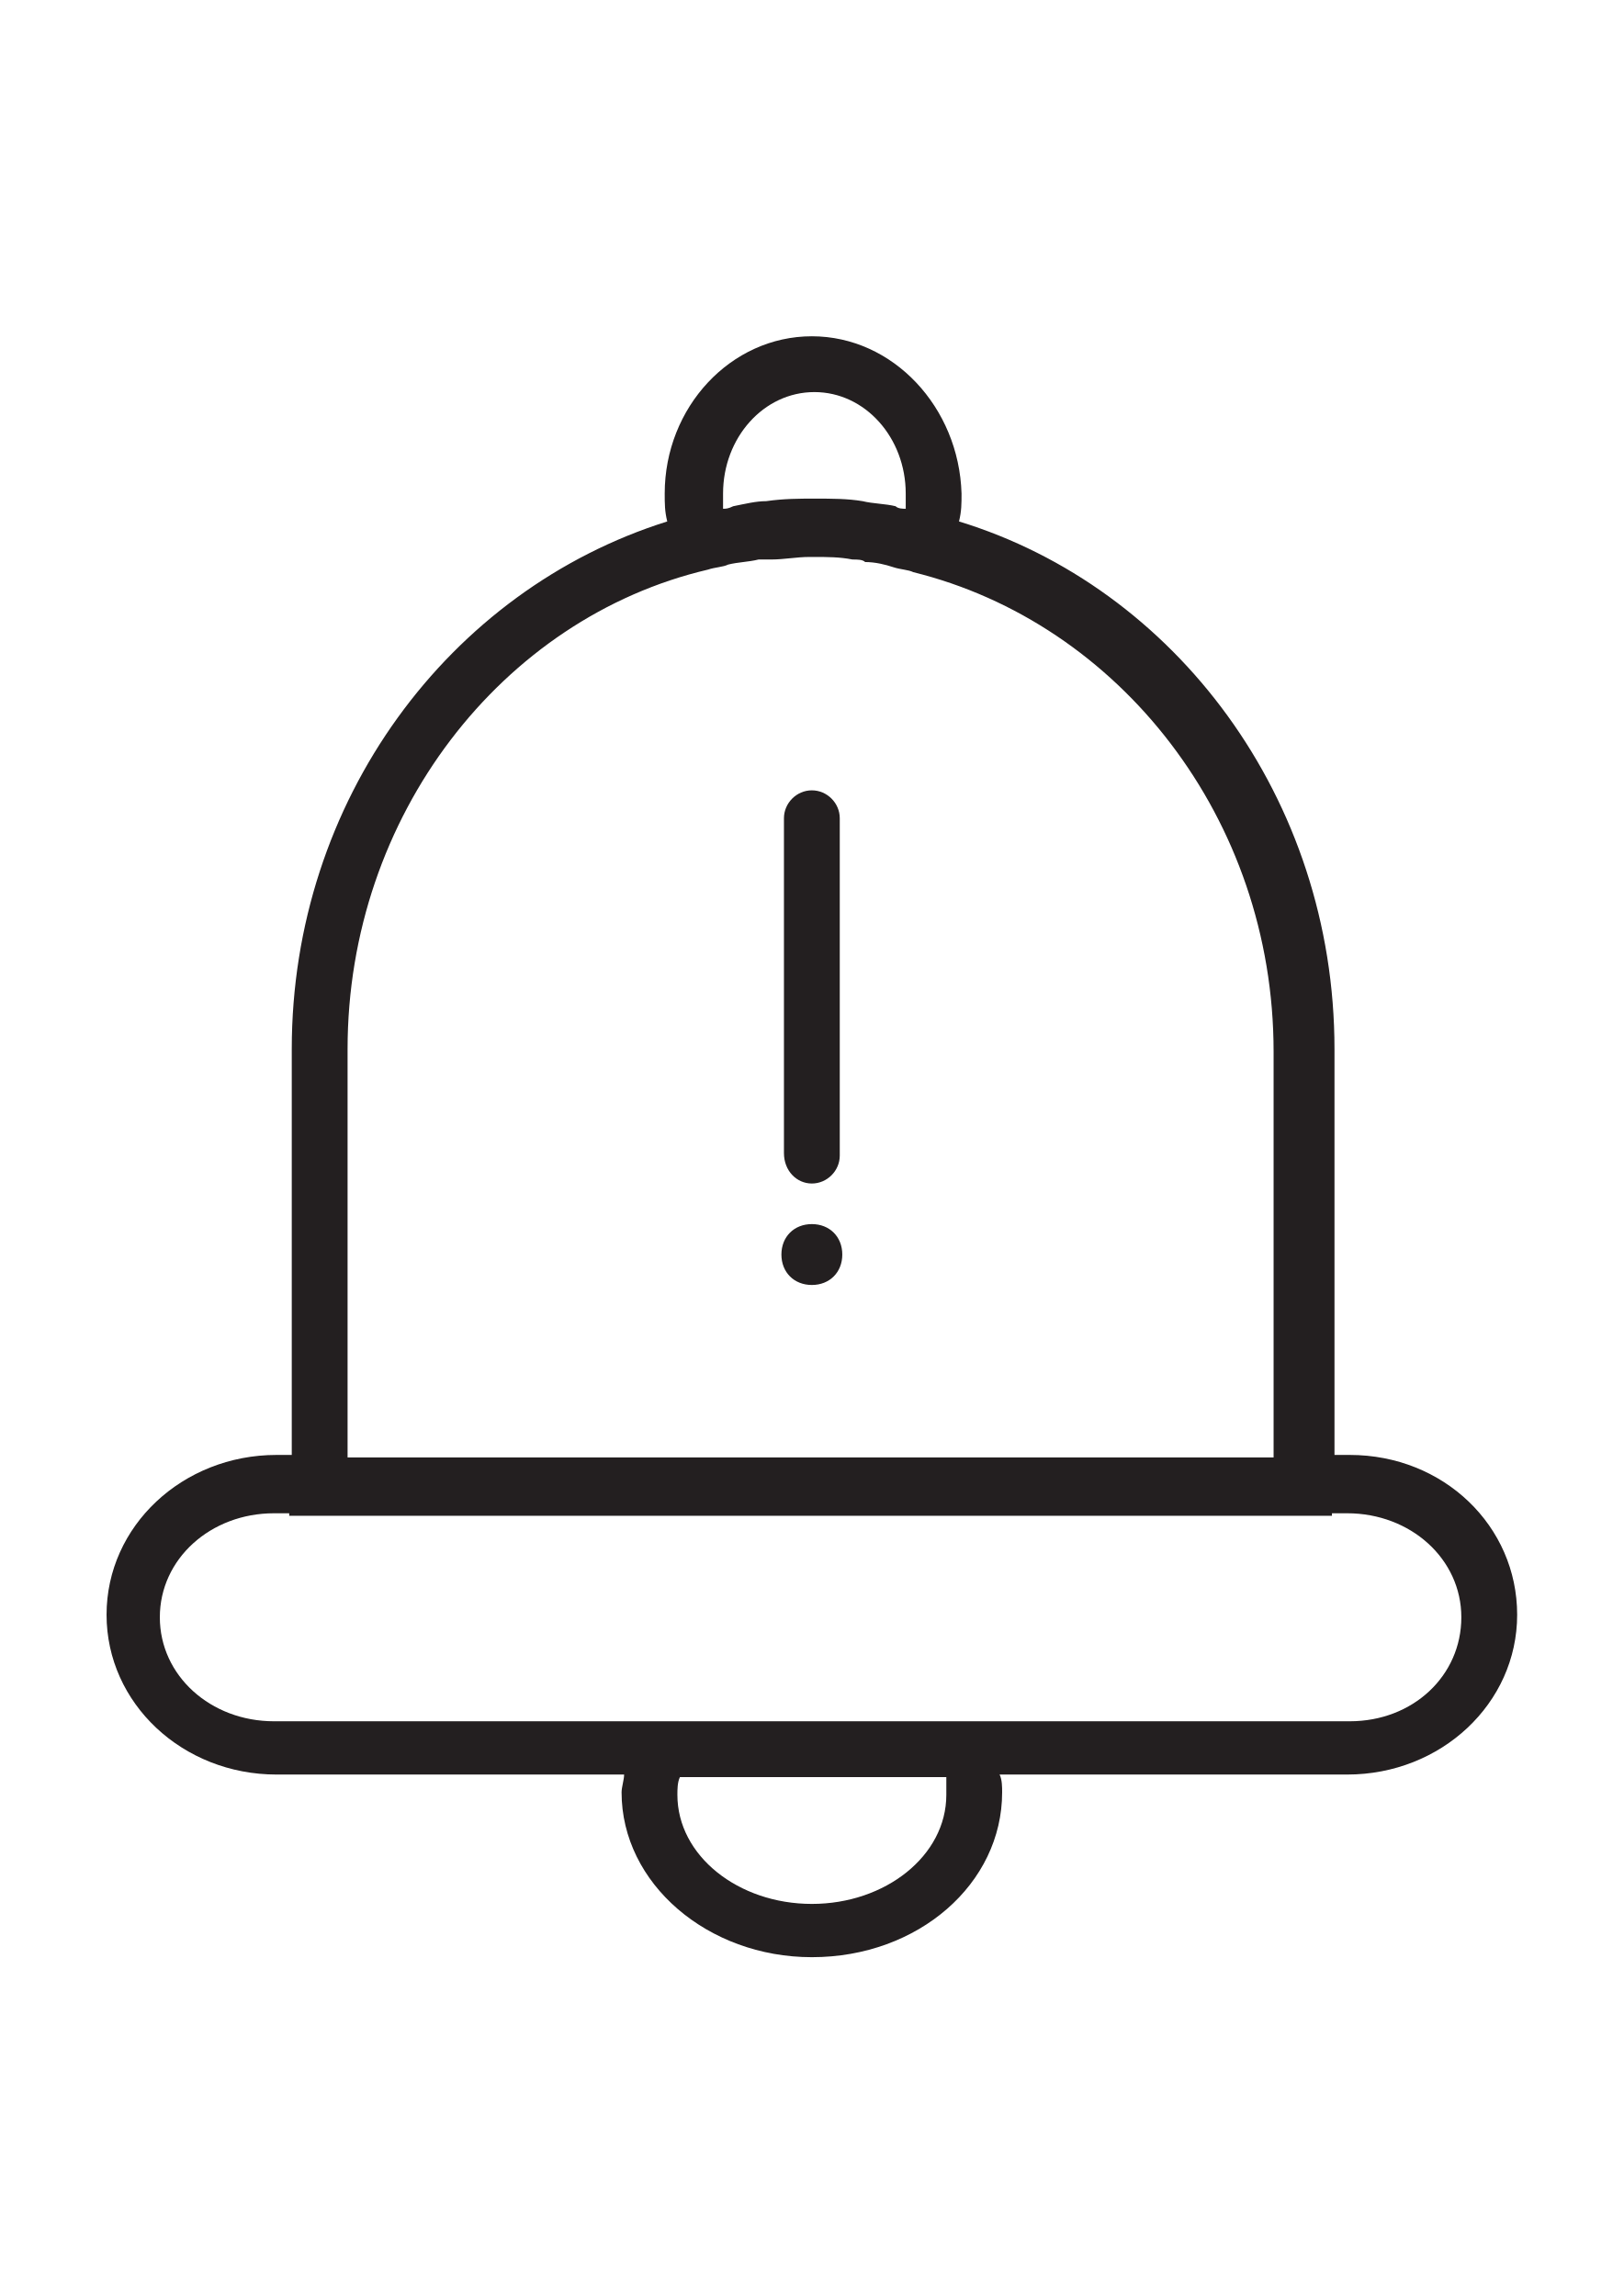
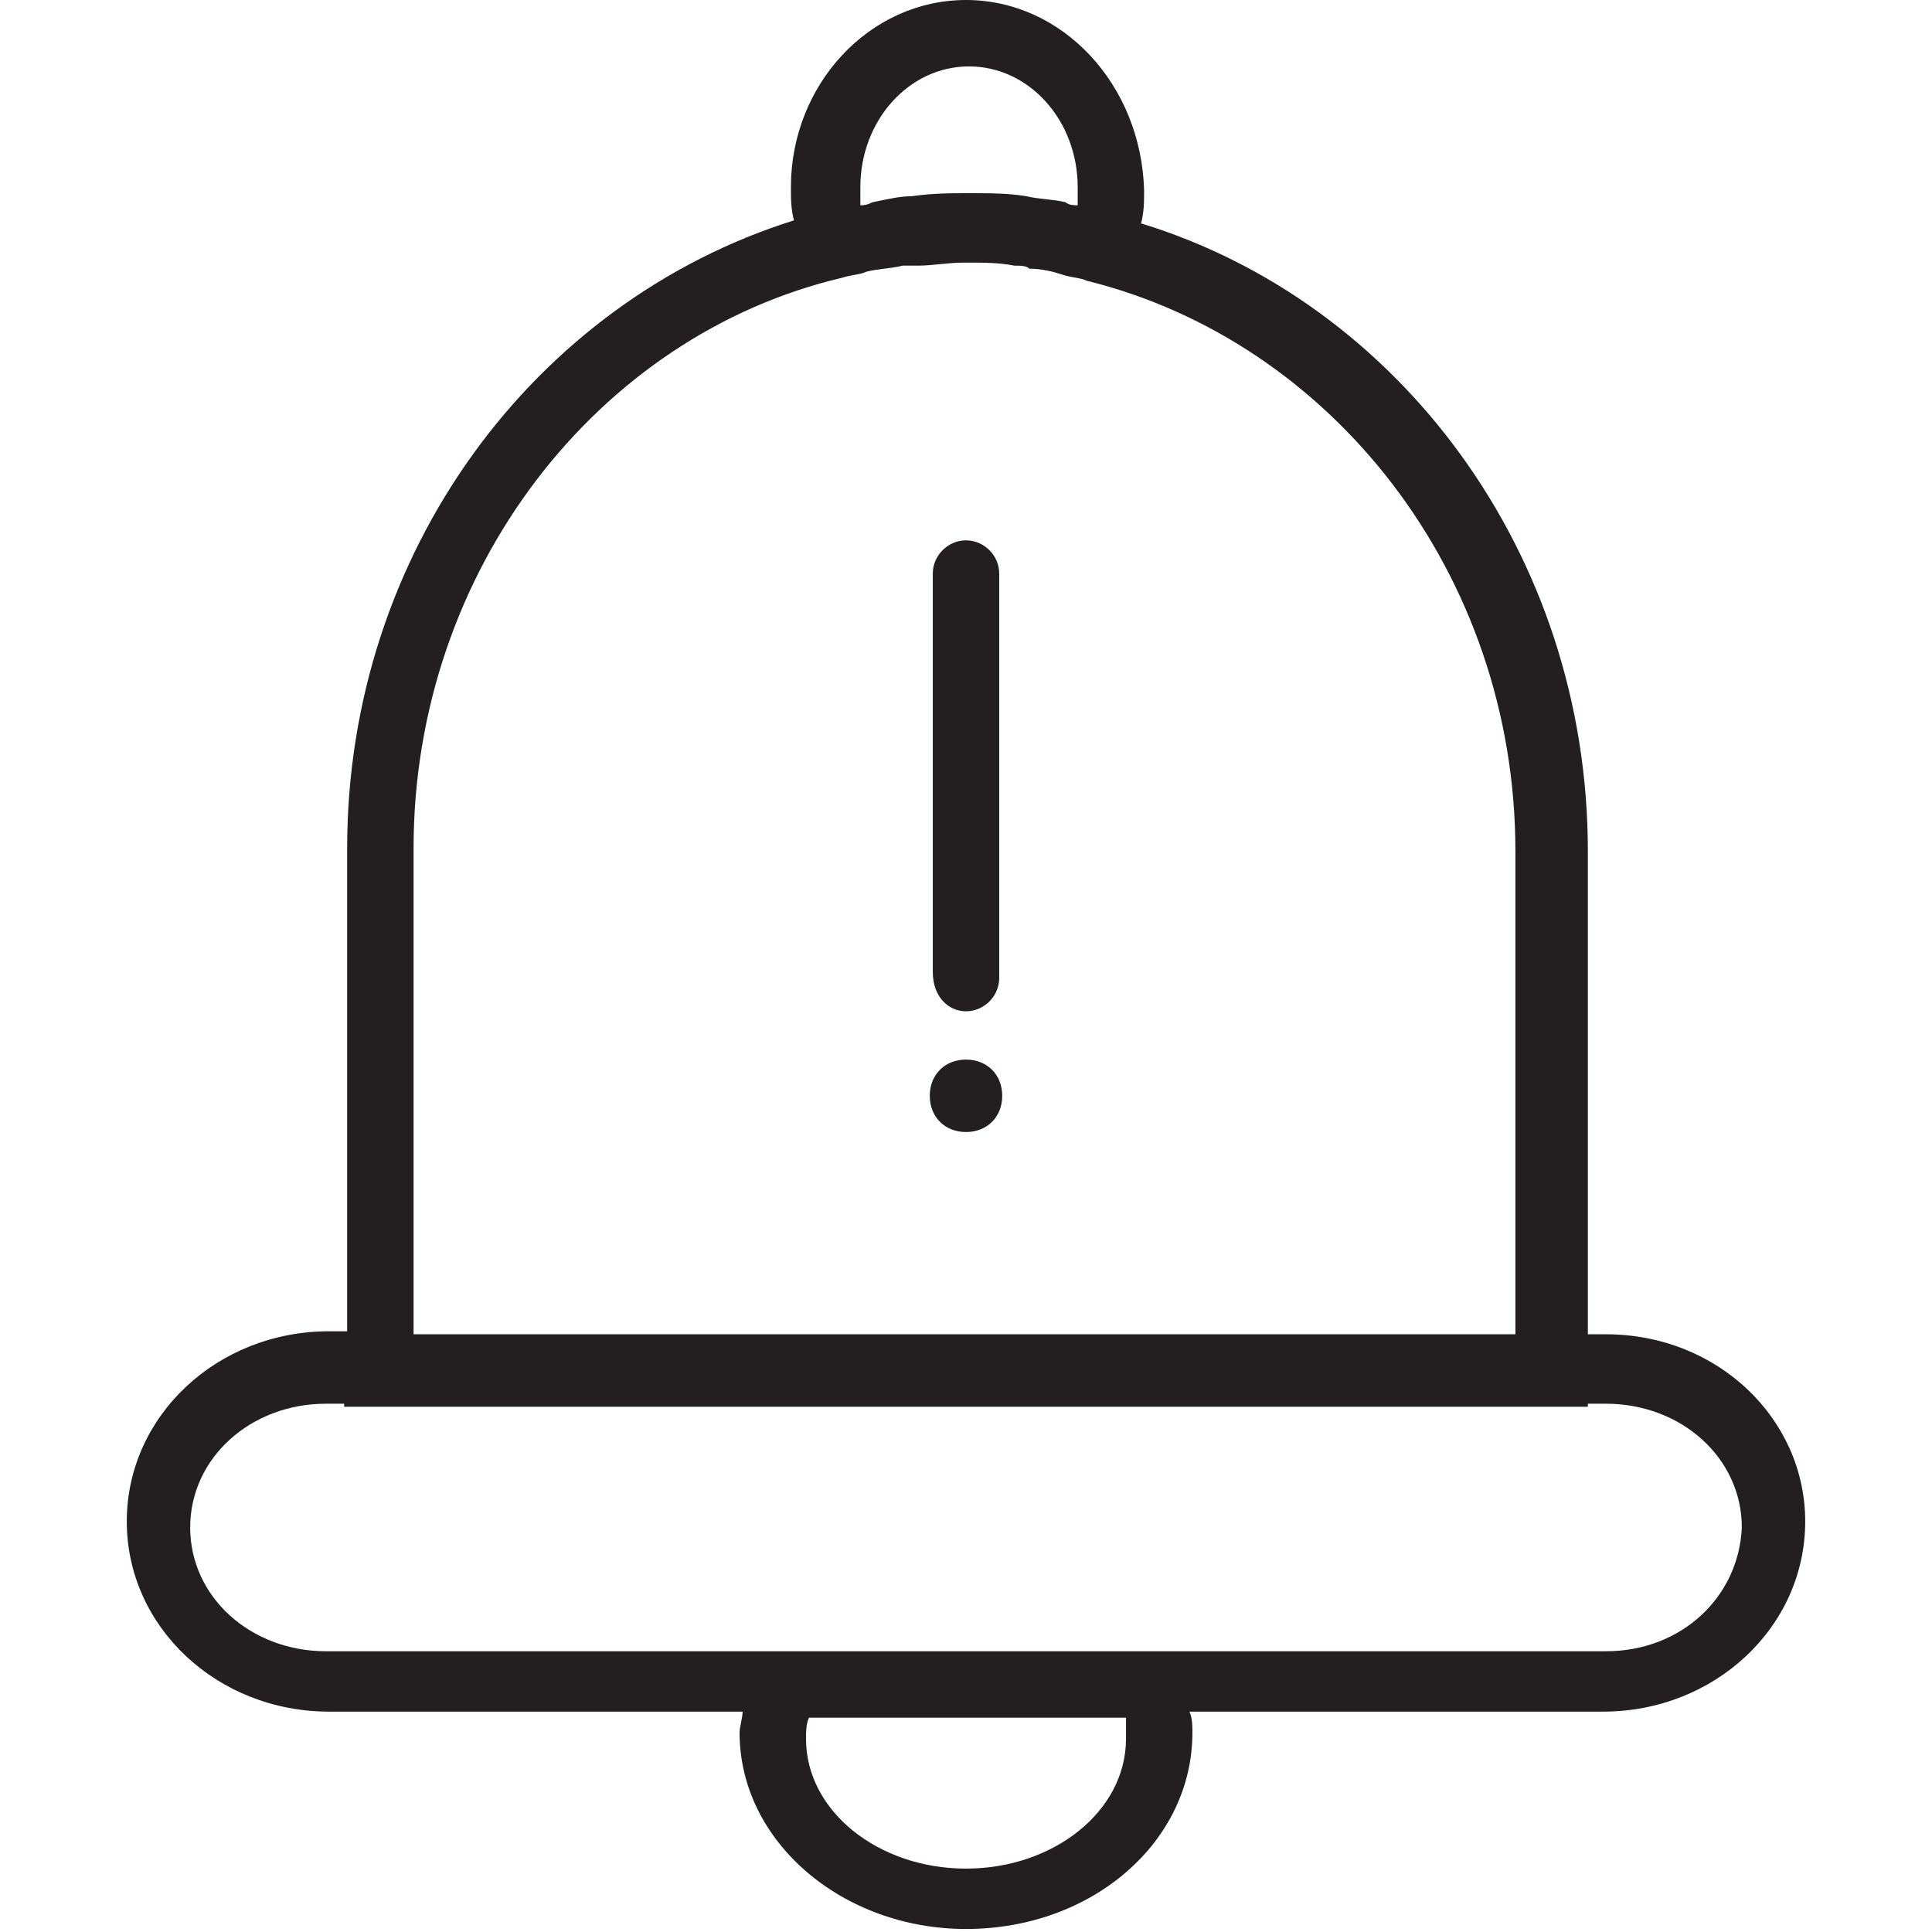
- <svg xmlns="http://www.w3.org/2000/svg" version="1.1" id="Layer_1" x="0px" y="0px" width="595.279px" height="841.891px" viewBox="0 0 595.279 841.891" enable-background="new 0 0 595.279 841.891" xml:space="preserve">
+ <svg xmlns="http://www.w3.org/2000/svg" version="1.1" id="Layer_1" x="0px" y="0px" viewBox="0 0 64 64" style="enable-background:new 0 0 64 64;" xml:space="preserve">
+   <style type="text/css">
+ 	.st0{fill:#231F20;}
+ </style>
  <g id="Layer_1_1_">
</g>
  <g>
-     <path fill="#231F20" d="M494.826,533.49h-5.581V384.67c0-92.082-58.598-169.283-137.658-193.466c0.93-3.721,0.93-6.511,0.93-10.231   c-0.93-31.624-25.113-57.668-54.877-57.668s-53.947,26.044-53.947,57.668c0,3.721,0,6.511,0.931,10.231   c-79.991,25.113-137.659,102.314-137.659,193.466v148.82h-5.58c-34.415,0-62.318,26.044-62.318,58.598   c0,32.555,27.903,58.598,62.318,58.598h127.427c0,1.86-0.93,4.651-0.93,6.512c0,33.484,31.624,60.458,69.759,60.458   c39.065,0,69.76-26.974,69.76-60.458c0-1.86,0-4.651-0.931-6.512h127.428c34.414,0,62.318-26.043,62.318-58.598   C556.215,559.534,529.241,533.49,494.826,533.49z M265.086,180.973c0-20.463,14.882-37.205,33.484-37.205   c18.602,0,33.484,16.742,33.484,37.205c0,1.86,0,3.721,0,5.581c-0.931,0-2.791,0-3.721-0.93c-3.721-0.93-8.371-0.93-12.092-1.86   c-5.581-0.93-11.161-0.93-17.672-0.93c-5.581,0-11.162,0-17.673,0.93c-3.721,0-7.44,0.93-12.092,1.86   c-1.86,0.93-2.79,0.93-3.72,0.93C265.086,184.693,265.086,182.833,265.086,180.973z M127.427,384.67   c0-85.571,56.738-158.121,132.078-175.793c2.79-0.93,5.581-0.93,7.44-1.86c3.721-0.93,7.441-0.93,11.162-1.86c1.86,0,2.79,0,4.65,0   c4.65,0,9.302-0.931,13.952-0.931c0.93,0,0.93,0,1.86,0c4.65,0,9.301,0,13.951,0.931c1.86,0,3.721,0,4.65,0.93   c3.721,0,7.441,0.93,10.231,1.86c2.791,0.93,5.581,0.93,7.441,1.86c75.34,18.603,132.078,90.222,132.078,175.793v148.82H127.427   V384.67z M346.937,658.127c0,22.323-22.323,39.995-49.297,39.995s-49.297-17.672-49.297-39.995c0-1.86,0-4.65,0.931-6.511h97.663   C346.937,653.477,346.937,655.337,346.937,658.127z M494.826,631.153H360.889H234.392H100.453   c-23.253,0-41.855-16.742-41.855-38.135c0-21.394,18.603-38.136,41.855-38.136h5.581v0.931h382.281v-0.931h5.581   c23.253,0,41.855,16.742,41.855,38.136C535.752,614.411,518.079,631.153,494.826,631.153z" />
-     <path fill="#231F20" d="M297.64,433.967c5.581,0,10.231-4.65,10.231-10.231V300.029c0-5.581-4.65-10.231-10.231-10.231   c-5.58,0-10.231,4.651-10.231,10.231v122.777C287.408,429.316,292.06,433.967,297.64,433.967z" />
-     <path fill="#231F20" d="M297.64,448.849c-6.511,0-11.161,4.65-11.161,11.162c0,6.511,4.65,11.161,11.161,11.161   s11.161-4.65,11.161-11.161C308.801,453.499,304.151,448.849,297.64,448.849z" />
+     <path class="st0" d="M53.2,44.2h-0.6v-16c0-9.9-6.3-18.2-14.8-20.8c0.1-0.4,0.1-0.7,0.1-1.1C37.8,2.8,35.2,0,32,0s-5.8,2.8-5.8,6.2   c0,0.4,0,0.7,0.1,1.1c-8.6,2.7-14.8,11-14.8,20.8v16h-0.6c-3.7,0-6.7,2.8-6.7,6.3c0,3.5,3,6.3,6.7,6.3h13.7c0,0.2-0.1,0.5-0.1,0.7   c0,3.6,3.4,6.5,7.5,6.5c4.2,0,7.5-2.9,7.5-6.5c0-0.2,0-0.5-0.1-0.7h13.7c3.7,0,6.7-2.8,6.7-6.3C59.8,47,56.9,44.2,53.2,44.2z    M28.5,6.2c0-2.2,1.6-4,3.6-4s3.6,1.8,3.6,4c0,0.2,0,0.4,0,0.6c-0.1,0-0.3,0-0.4-0.1c-0.4-0.1-0.9-0.1-1.3-0.2   c-0.6-0.1-1.2-0.1-1.9-0.1c-0.6,0-1.2,0-1.9,0.1c-0.4,0-0.8,0.1-1.3,0.2c-0.2,0.1-0.3,0.1-0.4,0.1C28.5,6.6,28.5,6.4,28.5,6.2z    M13.7,28.1c0-9.2,6.1-17,14.2-18.9c0.3-0.1,0.6-0.1,0.8-0.2c0.4-0.1,0.8-0.1,1.2-0.2c0.2,0,0.3,0,0.5,0c0.5,0,1-0.1,1.5-0.1   c0.1,0,0.1,0,0.2,0c0.5,0,1,0,1.5,0.1c0.2,0,0.4,0,0.5,0.1c0.4,0,0.8,0.1,1.1,0.2c0.3,0.1,0.6,0.1,0.8,0.2   c8.1,2,14.2,9.7,14.2,18.9v16H13.7V28.1z M37.3,57.6c0,2.4-2.4,4.3-5.3,4.3c-2.9,0-5.3-1.9-5.3-4.3c0-0.2,0-0.5,0.1-0.7h10.5   C37.3,57.1,37.3,57.3,37.3,57.6z M53.2,54.7H38.8H25.2H10.8c-2.5,0-4.5-1.8-4.5-4.1c0-2.3,2-4.1,4.5-4.1h0.6v0.1h41.2v-0.1h0.6   c2.5,0,4.5,1.8,4.5,4.1C57.6,52.9,55.7,54.7,53.2,54.7z" />
+     <path class="st0" d="M32,33.5c0.6,0,1.1-0.5,1.1-1.1V19c0-0.6-0.5-1.1-1.1-1.1c-0.6,0-1.1,0.5-1.1,1.1v13.2   C30.9,33,31.4,33.5,32,33.5z" />
+     <path class="st0" d="M32,35.1c-0.7,0-1.2,0.5-1.2,1.2c0,0.7,0.5,1.2,1.2,1.2c0.7,0,1.2-0.5,1.2-1.2C33.2,35.6,32.7,35.1,32,35.1z" />
  </g>
</svg>
